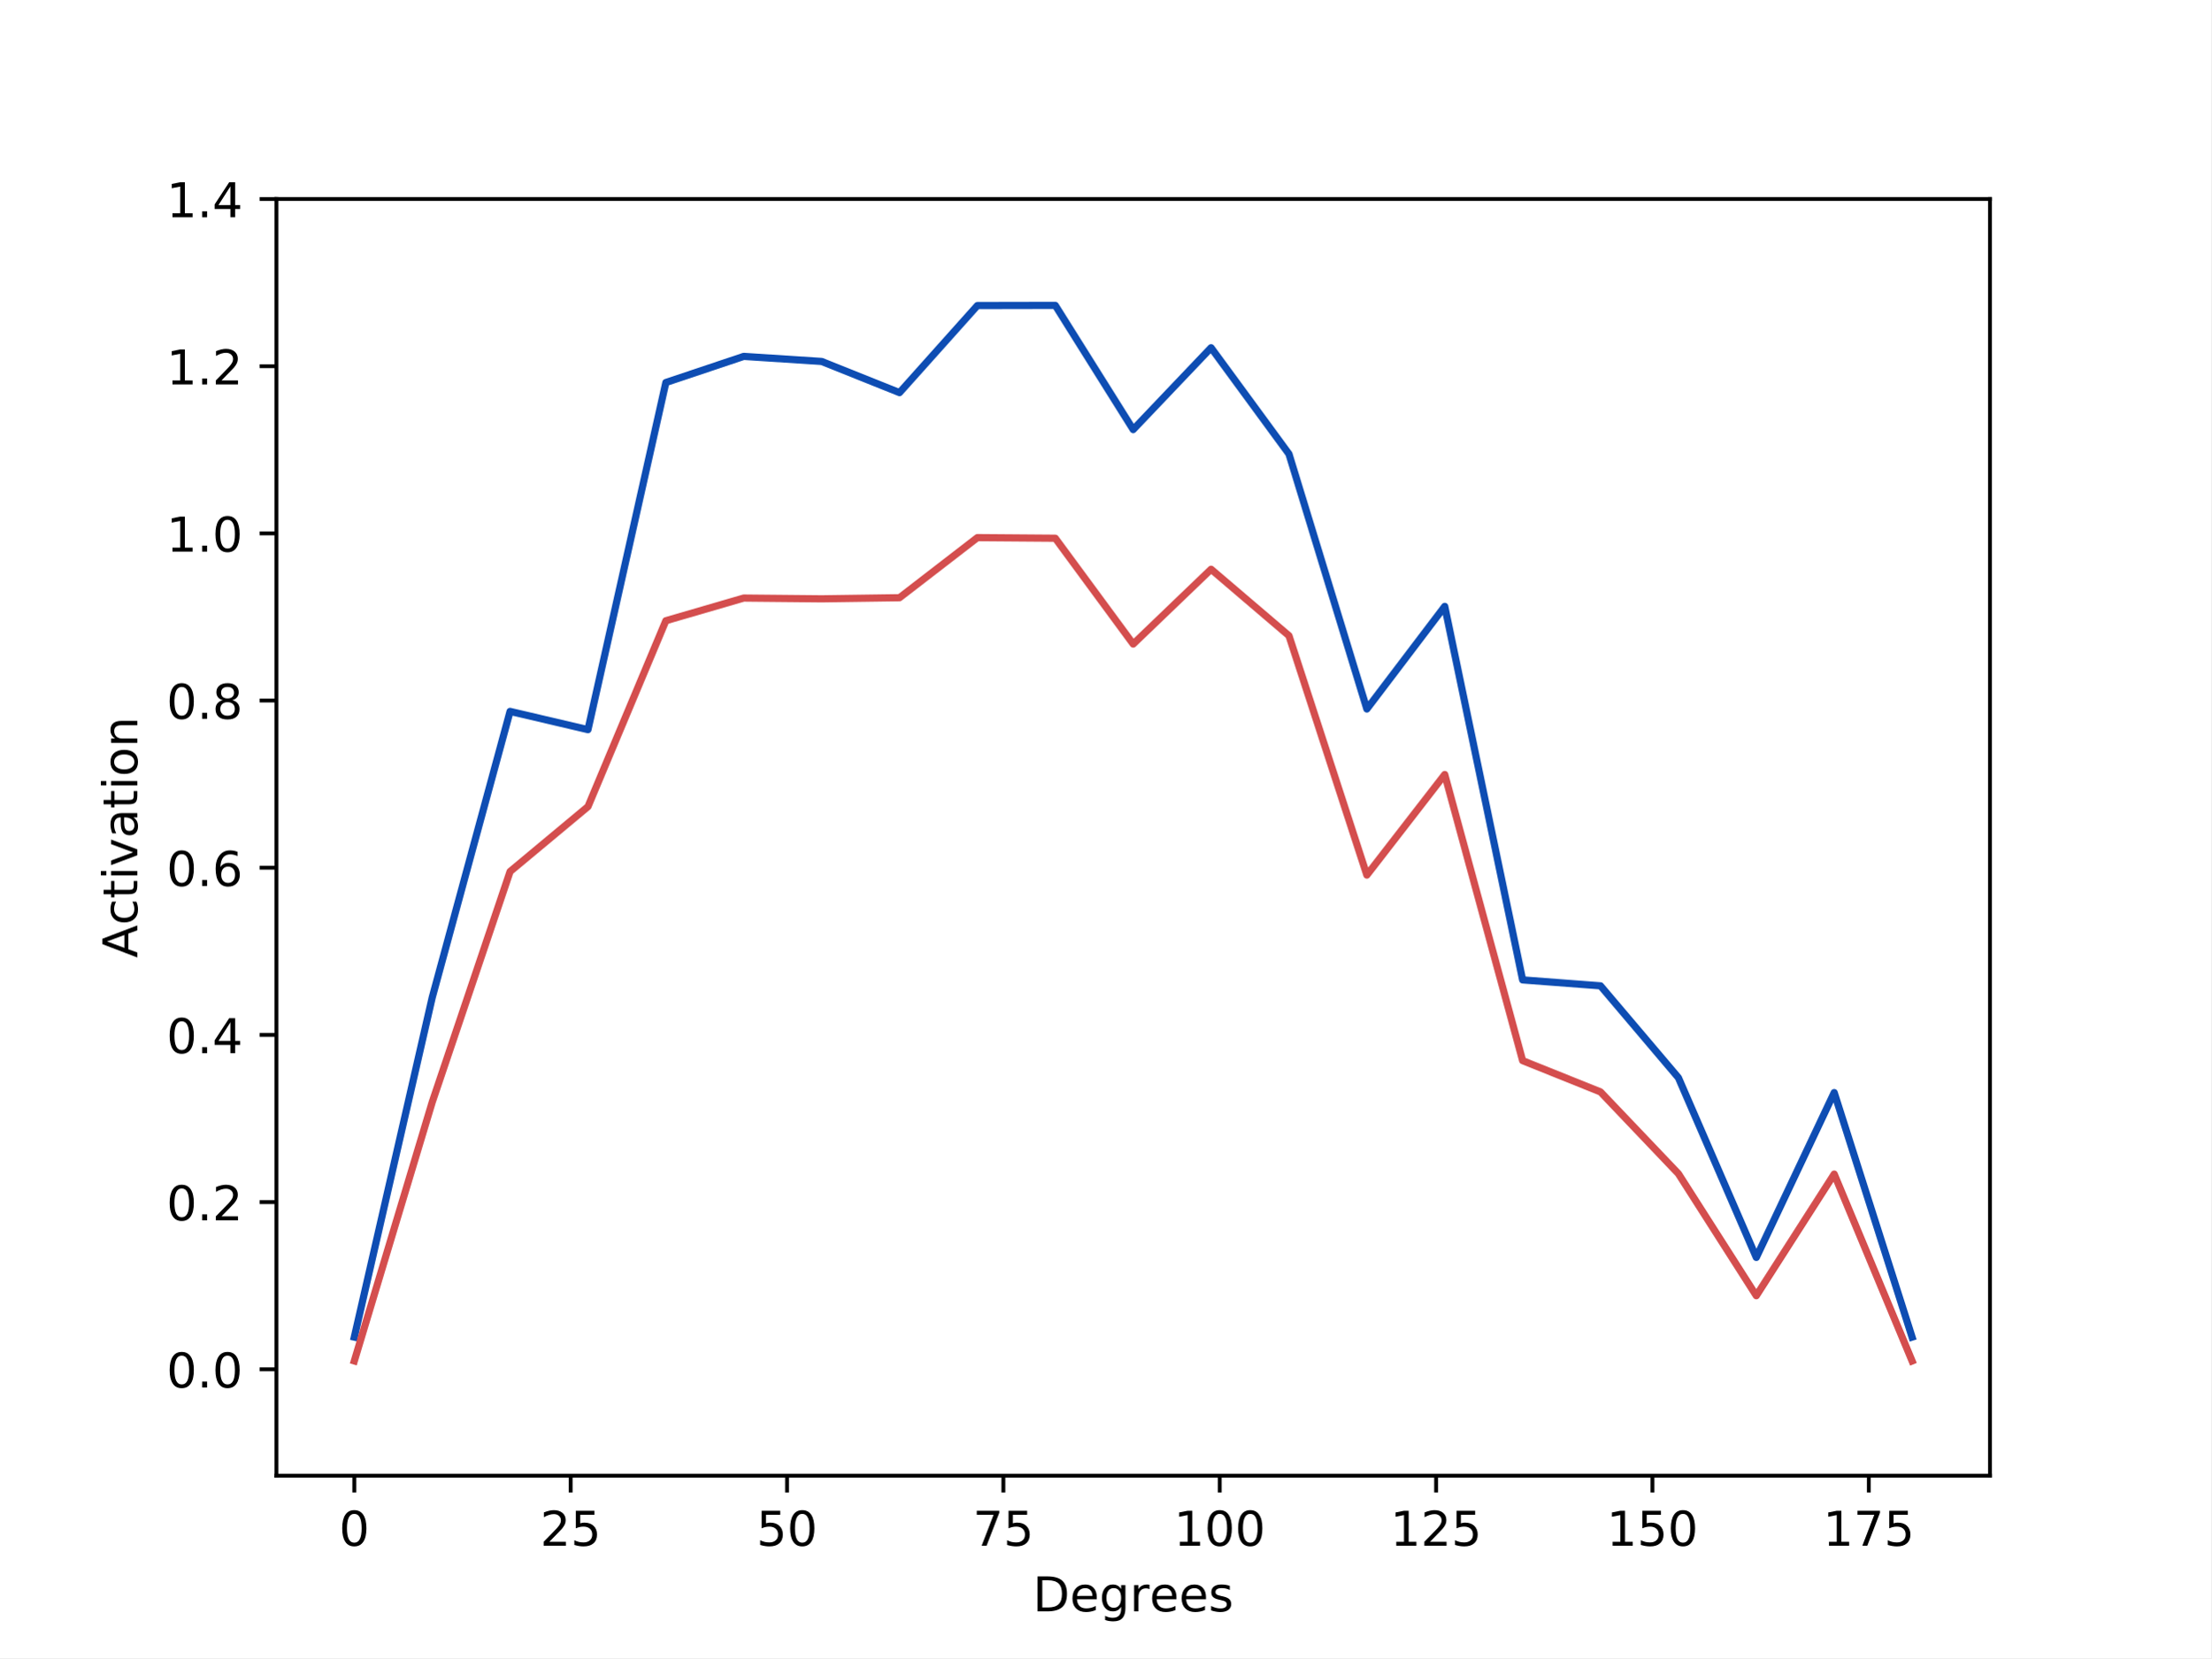
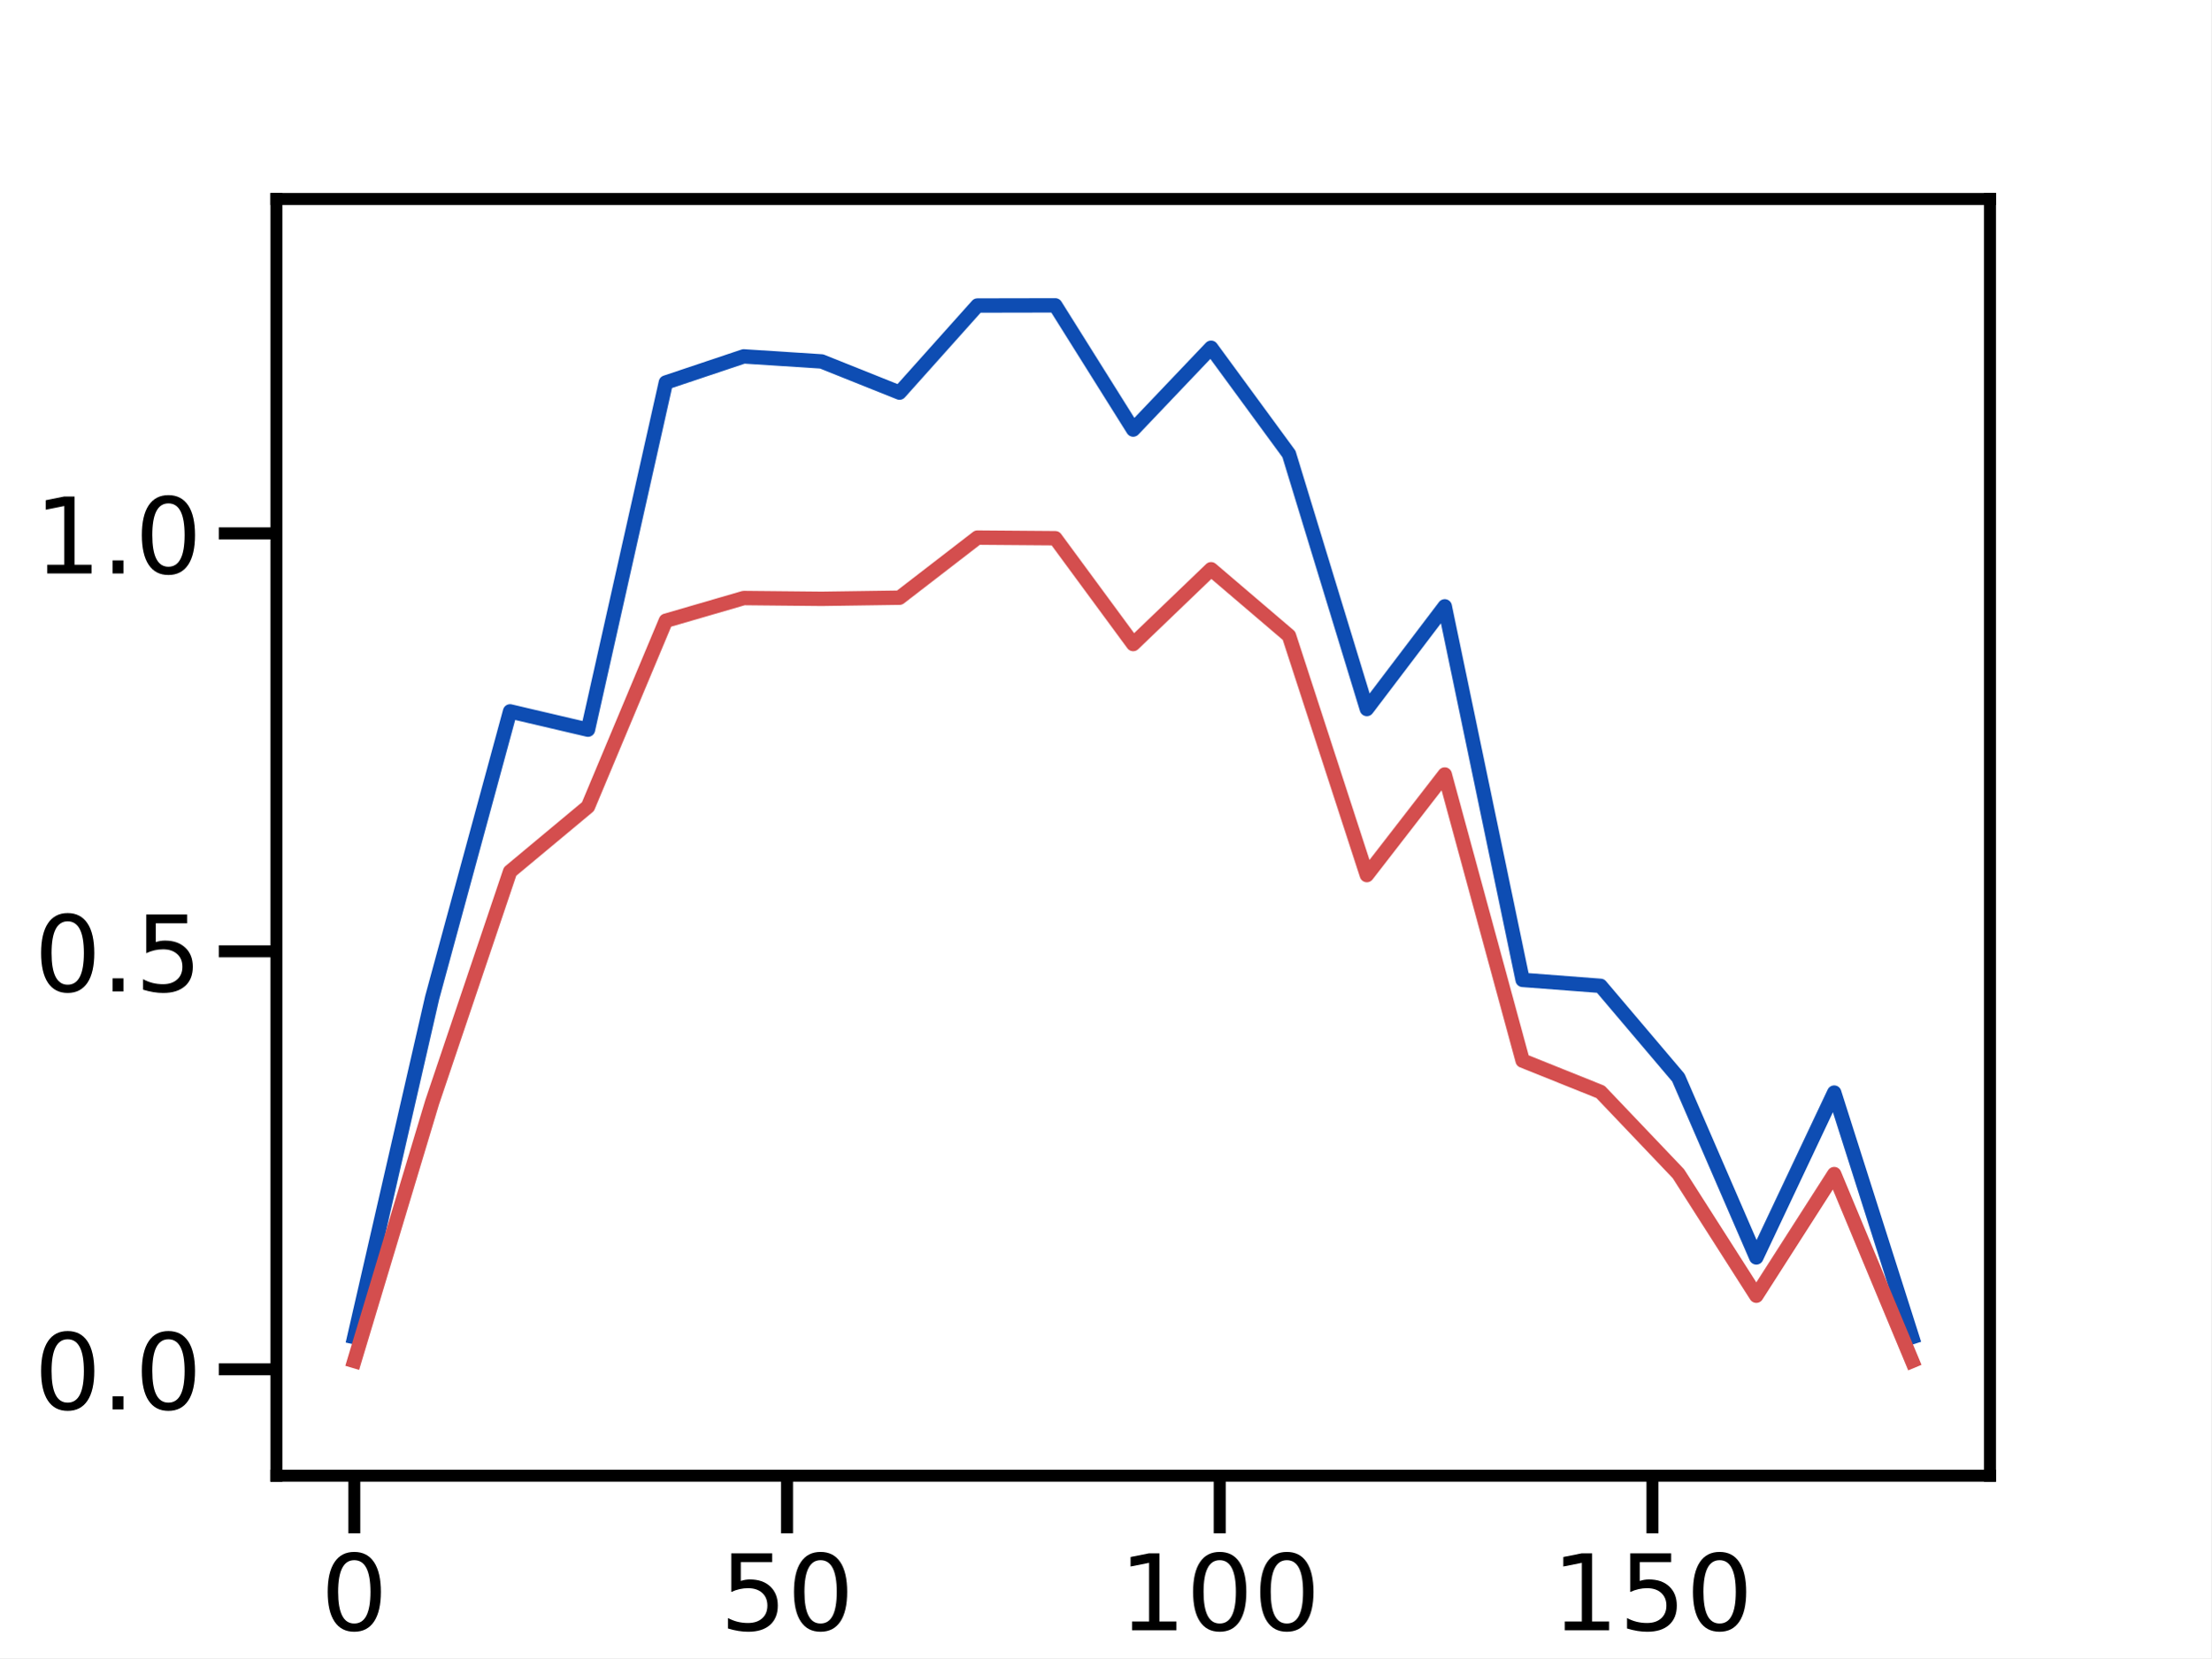
<svg xmlns="http://www.w3.org/2000/svg" xmlns:xlink="http://www.w3.org/1999/xlink" height="345.6pt" version="1.1" viewBox="0 0 460.8 345.6" width="460.8pt">
  <defs>
    <style type="text/css">
*{stroke-linecap:butt;stroke-linejoin:round;}
  </style>
  </defs>
  <g id="figure_1">
    <g id="patch_1">
      <path d="M 0 345.6  L 460.8 345.6  L 460.8 0  L 0 0  z " style="fill:#ffffff;" />
    </g>
    <g id="axes_1">
      <g id="patch_2">
        <path d="M 57.6 307.584  L 414.72 307.584  L 414.72 41.472  L 57.6 41.472  z " style="fill:#ffffff;" />
      </g>
      <g id="matplotlib.axis_1">
        <g id="xtick_1">
          <g id="line2d_1">
            <defs>
-               <path d="M 0 0  L 0 3.5  " id="mb09b7c9283" style="stroke:#000000;stroke-width:0.8;" />
+               <path d="M 0 0  L 0 12  " id="m26e7e8d1d3" style="stroke:#000000;stroke-width:2.5;" />
            </defs>
            <g>
-               <use style="stroke:#000000;stroke-width:0.8;" x="73.833" xlink:href="#mb09b7c9283" y="307.584" />
+               <use style="stroke:#000000;stroke-width:2.5;" x="73.833" xlink:href="#m26e7e8d1d3" y="307.584" />
            </g>
          </g>
          <g id="text_1">
            <defs>
              <path d="M 31.781 66.406  Q 24.172 66.406 20.328 58.906  Q 16.5 51.422 16.5 36.375  Q 16.5 21.391 20.328 13.891  Q 24.172 6.391 31.781 6.391  Q 39.453 6.391 43.281 13.891  Q 47.125 21.391 47.125 36.375  Q 47.125 51.422 43.281 58.906  Q 39.453 66.406 31.781 66.406  z M 31.781 74.219  Q 44.047 74.219 50.516 64.516  Q 56.984 54.828 56.984 36.375  Q 56.984 17.969 50.516 8.266  Q 44.047 -1.422 31.781 -1.422  Q 19.531 -1.422 13.062 8.266  Q 6.594 17.969 6.594 36.375  Q 6.594 54.828 13.062 64.516  Q 19.531 74.219 31.781 74.219  z " id="DejaVuSans-48" />
            </defs>
-             <g transform="translate(70.65148 322.1824)scale(0.1 -0.1)">
+             <g transform="translate(66.83398 339.8006)scale(0.22 -0.22)">
              <use xlink:href="#DejaVuSans-48" />
            </g>
          </g>
        </g>
        <g id="xtick_2">
          <g id="line2d_2">
            <g>
-               <use style="stroke:#000000;stroke-width:0.8;" x="118.924" xlink:href="#mb09b7c9283" y="307.584" />
+               <use style="stroke:#000000;stroke-width:2.5;" x="164.015" xlink:href="#m26e7e8d1d3" y="307.584" />
            </g>
          </g>
          <g id="text_2">
            <defs>
-               <path d="M 19.188 8.297  L 53.609 8.297  L 53.609 0  L 7.328 0  L 7.328 8.297  Q 12.938 14.109 22.625 23.891  Q 32.328 33.688 34.812 36.531  Q 39.547 41.844 41.422 45.531  Q 43.312 49.219 43.312 52.781  Q 43.312 58.594 39.234 62.25  Q 35.156 65.922 28.609 65.922  Q 23.969 65.922 18.812 64.312  Q 13.672 62.703 7.812 59.422  L 7.812 69.391  Q 13.766 71.781 18.938 73  Q 24.125 74.219 28.422 74.219  Q 39.75 74.219 46.484 68.547  Q 53.219 62.891 53.219 53.422  Q 53.219 48.922 51.531 44.891  Q 49.859 40.875 45.406 35.406  Q 44.188 33.984 37.641 27.219  Q 31.109 20.453 19.188 8.297  z " id="DejaVuSans-50" />
              <path d="M 10.797 72.906  L 49.516 72.906  L 49.516 64.594  L 19.828 64.594  L 19.828 46.734  Q 21.969 47.469 24.109 47.828  Q 26.266 48.188 28.422 48.188  Q 40.625 48.188 47.75 41.5  Q 54.891 34.812 54.891 23.391  Q 54.891 11.625 47.562 5.094  Q 40.234 -1.422 26.906 -1.422  Q 22.312 -1.422 17.547 -0.641  Q 12.797 0.141 7.719 1.703  L 7.719 11.625  Q 12.109 9.234 16.797 8.062  Q 21.484 6.891 26.703 6.891  Q 35.156 6.891 40.078 11.328  Q 45.016 15.766 45.016 23.391  Q 45.016 31 40.078 35.438  Q 35.156 39.891 26.703 39.891  Q 22.75 39.891 18.812 39.016  Q 14.891 38.141 10.797 36.281  z " id="DejaVuSans-53" />
            </defs>
-             <g transform="translate(112.5611 322.1824)scale(0.1 -0.1)">
-               <use xlink:href="#DejaVuSans-50" />
-               <use x="63.623" xlink:href="#DejaVuSans-53" />
+             <g transform="translate(150.017 339.8006)scale(0.22 -0.22)">
+               <use xlink:href="#DejaVuSans-53" />
+               <use x="63.623" xlink:href="#DejaVuSans-48" />
            </g>
          </g>
        </g>
        <g id="xtick_3">
          <g id="line2d_3">
            <g>
-               <use style="stroke:#000000;stroke-width:0.8;" x="164.015" xlink:href="#mb09b7c9283" y="307.584" />
+               <use style="stroke:#000000;stroke-width:2.5;" x="254.196" xlink:href="#m26e7e8d1d3" y="307.584" />
            </g>
          </g>
          <g id="text_3">
-             <g transform="translate(157.652 322.1824)scale(0.1 -0.1)">
-               <use xlink:href="#DejaVuSans-53" />
+             <defs>
+               <path d="M 12.406 8.297  L 28.516 8.297  L 28.516 63.922  L 10.984 60.406  L 10.984 69.391  L 28.422 72.906  L 38.281 72.906  L 38.281 8.297  L 54.391 8.297  L 54.391 0  L 12.406 0  z " id="DejaVuSans-49" />
+             </defs>
+             <g transform="translate(233.2001 339.8006)scale(0.22 -0.22)">
+               <use xlink:href="#DejaVuSans-49" />
              <use x="63.623" xlink:href="#DejaVuSans-48" />
+               <use x="127.246" xlink:href="#DejaVuSans-48" />
            </g>
          </g>
        </g>
        <g id="xtick_4">
          <g id="line2d_4">
            <g>
-               <use style="stroke:#000000;stroke-width:0.8;" x="209.105" xlink:href="#mb09b7c9283" y="307.584" />
+               <use style="stroke:#000000;stroke-width:2.5;" x="344.378" xlink:href="#m26e7e8d1d3" y="307.584" />
            </g>
          </g>
          <g id="text_4">
-             <defs>
-               <path d="M 8.203 72.906  L 55.078 72.906  L 55.078 68.703  L 28.609 0  L 18.312 0  L 43.219 64.594  L 8.203 64.594  z " id="DejaVuSans-55" />
-             </defs>
-             <g transform="translate(202.743 322.1824)scale(0.1 -0.1)">
-               <use xlink:href="#DejaVuSans-55" />
-               <use x="63.623" xlink:href="#DejaVuSans-53" />
-             </g>
-           </g>
-         </g>
-         <g id="xtick_5">
-           <g id="line2d_5">
-             <g>
-               <use style="stroke:#000000;stroke-width:0.8;" x="254.196" xlink:href="#mb09b7c9283" y="307.584" />
-             </g>
-           </g>
-           <g id="text_5">
-             <defs>
-               <path d="M 12.406 8.297  L 28.516 8.297  L 28.516 63.922  L 10.984 60.406  L 10.984 69.391  L 28.422 72.906  L 38.281 72.906  L 38.281 8.297  L 54.391 8.297  L 54.391 0  L 12.406 0  z " id="DejaVuSans-49" />
-             </defs>
-             <g transform="translate(244.6526 322.1824)scale(0.1 -0.1)">
-               <use xlink:href="#DejaVuSans-49" />
-               <use x="63.623" xlink:href="#DejaVuSans-48" />
-               <use x="127.246" xlink:href="#DejaVuSans-48" />
-             </g>
-           </g>
-         </g>
-         <g id="xtick_6">
-           <g id="line2d_6">
-             <g>
-               <use style="stroke:#000000;stroke-width:0.8;" x="299.287" xlink:href="#mb09b7c9283" y="307.584" />
-             </g>
-           </g>
-           <g id="text_6">
-             <g transform="translate(289.7435 322.1824)scale(0.1 -0.1)">
-               <use xlink:href="#DejaVuSans-49" />
-               <use x="63.623" xlink:href="#DejaVuSans-50" />
-               <use x="127.246" xlink:href="#DejaVuSans-53" />
-             </g>
-           </g>
-         </g>
-         <g id="xtick_7">
-           <g id="line2d_7">
-             <g>
-               <use style="stroke:#000000;stroke-width:0.8;" x="344.378" xlink:href="#mb09b7c9283" y="307.584" />
-             </g>
-           </g>
-           <g id="text_7">
-             <g transform="translate(334.8344 322.1824)scale(0.1 -0.1)">
+             <g transform="translate(323.3819 339.8006)scale(0.22 -0.22)">
              <use xlink:href="#DejaVuSans-49" />
              <use x="63.623" xlink:href="#DejaVuSans-53" />
              <use x="127.246" xlink:href="#DejaVuSans-48" />
            </g>
          </g>
        </g>
-         <g id="xtick_8">
-           <g id="line2d_8">
-             <g>
-               <use style="stroke:#000000;stroke-width:0.8;" x="389.469" xlink:href="#mb09b7c9283" y="307.584" />
-             </g>
-           </g>
-           <g id="text_8">
-             <g transform="translate(379.9253 322.1824)scale(0.1 -0.1)">
-               <use xlink:href="#DejaVuSans-49" />
-               <use x="63.623" xlink:href="#DejaVuSans-55" />
-               <use x="127.246" xlink:href="#DejaVuSans-53" />
-             </g>
-           </g>
-         </g>
-         <g id="text_9">
+         <g id="text_5">
          <defs>
            <path d="M 19.672 64.797  L 19.672 8.109  L 31.594 8.109  Q 46.688 8.109 53.688 14.938  Q 60.688 21.781 60.688 36.531  Q 60.688 51.172 53.688 57.984  Q 46.688 64.797 31.594 64.797  z M 9.812 72.906  L 30.078 72.906  Q 51.266 72.906 61.172 64.094  Q 71.094 55.281 71.094 36.531  Q 71.094 17.672 61.125 8.828  Q 51.172 0 30.078 0  L 9.812 0  z " id="DejaVuSans-68" />
            <path d="M 56.203 29.594  L 56.203 25.203  L 14.891 25.203  Q 15.484 15.922 20.484 11.062  Q 25.484 6.203 34.422 6.203  Q 39.594 6.203 44.453 7.469  Q 49.312 8.734 54.109 11.281  L 54.109 2.781  Q 49.266 0.734 44.188 -0.344  Q 39.109 -1.422 33.891 -1.422  Q 20.797 -1.422 13.156 6.188  Q 5.516 13.812 5.516 26.812  Q 5.516 40.234 12.766 48.109  Q 20.016 56 32.328 56  Q 43.359 56 49.781 48.891  Q 56.203 41.797 56.203 29.594  z M 47.219 32.234  Q 47.125 39.594 43.094 43.984  Q 39.062 48.391 32.422 48.391  Q 24.906 48.391 20.391 44.141  Q 15.875 39.891 15.188 32.172  z " id="DejaVuSans-101" />
            <path d="M 45.406 27.984  Q 45.406 37.75 41.375 43.109  Q 37.359 48.484 30.078 48.484  Q 22.859 48.484 18.828 43.109  Q 14.797 37.75 14.797 27.984  Q 14.797 18.266 18.828 12.891  Q 22.859 7.516 30.078 7.516  Q 37.359 7.516 41.375 12.891  Q 45.406 18.266 45.406 27.984  z M 54.391 6.781  Q 54.391 -7.172 48.188 -13.984  Q 42 -20.797 29.203 -20.797  Q 24.469 -20.797 20.266 -20.094  Q 16.062 -19.391 12.109 -17.922  L 12.109 -9.188  Q 16.062 -11.328 19.922 -12.344  Q 23.781 -13.375 27.781 -13.375  Q 36.625 -13.375 41.016 -8.766  Q 45.406 -4.156 45.406 5.172  L 45.406 9.625  Q 42.625 4.781 38.281 2.391  Q 33.938 0 27.875 0  Q 17.828 0 11.672 7.656  Q 5.516 15.328 5.516 27.984  Q 5.516 40.672 11.672 48.328  Q 17.828 56 27.875 56  Q 33.938 56 38.281 53.609  Q 42.625 51.219 45.406 46.391  L 45.406 54.688  L 54.391 54.688  z " id="DejaVuSans-103" />
            <path d="M 41.109 46.297  Q 39.594 47.172 37.812 47.578  Q 36.031 48 33.891 48  Q 26.266 48 22.188 43.047  Q 18.109 38.094 18.109 28.812  L 18.109 0  L 9.078 0  L 9.078 54.688  L 18.109 54.688  L 18.109 46.188  Q 20.953 51.172 25.484 53.578  Q 30.031 56 36.531 56  Q 37.453 56 38.578 55.875  Q 39.703 55.766 41.062 55.516  z " id="DejaVuSans-114" />
            <path d="M 44.281 53.078  L 44.281 44.578  Q 40.484 46.531 36.375 47.5  Q 32.281 48.484 27.875 48.484  Q 21.188 48.484 17.844 46.438  Q 14.5 44.391 14.5 40.281  Q 14.5 37.156 16.891 35.375  Q 19.281 33.594 26.516 31.984  L 29.594 31.297  Q 39.156 29.25 43.188 25.516  Q 47.219 21.781 47.219 15.094  Q 47.219 7.469 41.188 3.016  Q 35.156 -1.422 24.609 -1.422  Q 20.219 -1.422 15.453 -0.562  Q 10.688 0.297 5.422 2  L 5.422 11.281  Q 10.406 8.688 15.234 7.391  Q 20.062 6.109 24.812 6.109  Q 31.156 6.109 34.562 8.281  Q 37.984 10.453 37.984 14.406  Q 37.984 18.062 35.516 20.016  Q 33.062 21.969 24.703 23.781  L 21.578 24.516  Q 13.234 26.266 9.516 29.906  Q 5.812 33.547 5.812 39.891  Q 5.812 47.609 11.281 51.797  Q 16.75 56 26.812 56  Q 31.781 56 36.172 55.266  Q 40.578 54.547 44.281 53.078  z " id="DejaVuSans-115" />
          </defs>
-           <g transform="translate(215.2475 335.8606)scale(0.1 -0.1)">
+           <g transform="translate(185.97 366.6121)scale(0.24 -0.24)">
            <use xlink:href="#DejaVuSans-68" />
            <use x="77.002" xlink:href="#DejaVuSans-101" />
            <use x="138.525" xlink:href="#DejaVuSans-103" />
            <use x="202.002" xlink:href="#DejaVuSans-114" />
            <use x="243.084" xlink:href="#DejaVuSans-101" />
            <use x="304.607" xlink:href="#DejaVuSans-101" />
            <use x="366.131" xlink:href="#DejaVuSans-115" />
          </g>
        </g>
      </g>
      <g id="matplotlib.axis_2">
        <g id="ytick_1">
-           <g id="line2d_9">
+           <g id="line2d_5">
            <defs>
-               <path d="M 0 0  L -3.5 0  " id="m3b3fad0cac" style="stroke:#000000;stroke-width:0.8;" />
+               <path d="M 0 0  L -12 0  " id="me955ec6d89" style="stroke:#000000;stroke-width:2.5;" />
            </defs>
            <g>
-               <use style="stroke:#000000;stroke-width:0.8;" x="57.6" xlink:href="#m3b3fad0cac" y="285.408" />
+               <use style="stroke:#000000;stroke-width:2.5;" x="57.6" xlink:href="#me955ec6d89" y="285.408" />
            </g>
          </g>
-           <g id="text_10">
+           <g id="text_6">
            <defs>
              <path d="M 10.688 12.406  L 21 12.406  L 21 0  L 10.688 0  z " id="DejaVuSans-46" />
            </defs>
-             <g transform="translate(34.69687 289.2072)scale(0.1 -0.1)">
+             <g transform="translate(7.113125 293.7663)scale(0.22 -0.22)">
              <use xlink:href="#DejaVuSans-48" />
              <use x="63.623" xlink:href="#DejaVuSans-46" />
              <use x="95.41" xlink:href="#DejaVuSans-48" />
            </g>
          </g>
        </g>
        <g id="ytick_2">
-           <g id="line2d_10">
+           <g id="line2d_6">
            <g>
-               <use style="stroke:#000000;stroke-width:0.8;" x="57.6" xlink:href="#m3b3fad0cac" y="250.56" />
+               <use style="stroke:#000000;stroke-width:2.5;" x="57.6" xlink:href="#me955ec6d89" y="198.289" />
            </g>
          </g>
-           <g id="text_11">
-             <g transform="translate(34.69687 254.3596)scale(0.1 -0.1)">
+           <g id="text_7">
+             <g transform="translate(7.113125 206.6472)scale(0.22 -0.22)">
              <use xlink:href="#DejaVuSans-48" />
              <use x="63.623" xlink:href="#DejaVuSans-46" />
-               <use x="95.41" xlink:href="#DejaVuSans-50" />
+               <use x="95.41" xlink:href="#DejaVuSans-53" />
            </g>
          </g>
        </g>
        <g id="ytick_3">
-           <g id="line2d_11">
+           <g id="line2d_7">
            <g>
-               <use style="stroke:#000000;stroke-width:0.8;" x="57.6" xlink:href="#m3b3fad0cac" y="215.713" />
+               <use style="stroke:#000000;stroke-width:2.5;" x="57.6" xlink:href="#me955ec6d89" y="111.17" />
            </g>
          </g>
-           <g id="text_12">
-             <defs>
-               <path d="M 37.797 64.312  L 12.891 25.391  L 37.797 25.391  z M 35.203 72.906  L 47.609 72.906  L 47.609 25.391  L 58.016 25.391  L 58.016 17.188  L 47.609 17.188  L 47.609 0  L 37.797 0  L 37.797 17.188  L 4.891 17.188  L 4.891 26.703  z " id="DejaVuSans-52" />
-             </defs>
-             <g transform="translate(34.69687 219.5119)scale(0.1 -0.1)">
-               <use xlink:href="#DejaVuSans-48" />
-               <use x="63.623" xlink:href="#DejaVuSans-46" />
-               <use x="95.41" xlink:href="#DejaVuSans-52" />
-             </g>
-           </g>
-         </g>
-         <g id="ytick_4">
-           <g id="line2d_12">
-             <g>
-               <use style="stroke:#000000;stroke-width:0.8;" x="57.6" xlink:href="#m3b3fad0cac" y="180.865" />
-             </g>
-           </g>
-           <g id="text_13">
-             <defs>
-               <path d="M 33.016 40.375  Q 26.375 40.375 22.484 35.828  Q 18.609 31.297 18.609 23.391  Q 18.609 15.531 22.484 10.953  Q 26.375 6.391 33.016 6.391  Q 39.656 6.391 43.531 10.953  Q 47.406 15.531 47.406 23.391  Q 47.406 31.297 43.531 35.828  Q 39.656 40.375 33.016 40.375  z M 52.594 71.297  L 52.594 62.312  Q 48.875 64.062 45.094 64.984  Q 41.312 65.922 37.594 65.922  Q 27.828 65.922 22.672 59.328  Q 17.531 52.734 16.797 39.406  Q 19.672 43.656 24.016 45.922  Q 28.375 48.188 33.594 48.188  Q 44.578 48.188 50.953 41.516  Q 57.328 34.859 57.328 23.391  Q 57.328 12.156 50.688 5.359  Q 44.047 -1.422 33.016 -1.422  Q 20.359 -1.422 13.672 8.266  Q 6.984 17.969 6.984 36.375  Q 6.984 53.656 15.188 63.938  Q 23.391 74.219 37.203 74.219  Q 40.922 74.219 44.703 73.484  Q 48.484 72.75 52.594 71.297  z " id="DejaVuSans-54" />
-             </defs>
-             <g transform="translate(34.69687 184.6643)scale(0.1 -0.1)">
-               <use xlink:href="#DejaVuSans-48" />
-               <use x="63.623" xlink:href="#DejaVuSans-46" />
-               <use x="95.41" xlink:href="#DejaVuSans-54" />
-             </g>
-           </g>
-         </g>
-         <g id="ytick_5">
-           <g id="line2d_13">
-             <g>
-               <use style="stroke:#000000;stroke-width:0.8;" x="57.6" xlink:href="#m3b3fad0cac" y="146.017" />
-             </g>
-           </g>
-           <g id="text_14">
-             <defs>
-               <path d="M 31.781 34.625  Q 24.75 34.625 20.719 30.859  Q 16.703 27.094 16.703 20.516  Q 16.703 13.922 20.719 10.156  Q 24.75 6.391 31.781 6.391  Q 38.812 6.391 42.859 10.172  Q 46.922 13.969 46.922 20.516  Q 46.922 27.094 42.891 30.859  Q 38.875 34.625 31.781 34.625  z M 21.922 38.812  Q 15.578 40.375 12.031 44.719  Q 8.5 49.078 8.5 55.328  Q 8.5 64.062 14.719 69.141  Q 20.953 74.219 31.781 74.219  Q 42.672 74.219 48.875 69.141  Q 55.078 64.062 55.078 55.328  Q 55.078 49.078 51.531 44.719  Q 48 40.375 41.703 38.812  Q 48.828 37.156 52.797 32.312  Q 56.781 27.484 56.781 20.516  Q 56.781 9.906 50.312 4.234  Q 43.844 -1.422 31.781 -1.422  Q 19.734 -1.422 13.25 4.234  Q 6.781 9.906 6.781 20.516  Q 6.781 27.484 10.781 32.312  Q 14.797 37.156 21.922 38.812  z M 18.312 54.391  Q 18.312 48.734 21.844 45.562  Q 25.391 42.391 31.781 42.391  Q 38.141 42.391 41.719 45.562  Q 45.312 48.734 45.312 54.391  Q 45.312 60.062 41.719 63.234  Q 38.141 66.406 31.781 66.406  Q 25.391 66.406 21.844 63.234  Q 18.312 60.062 18.312 54.391  z " id="DejaVuSans-56" />
-             </defs>
-             <g transform="translate(34.69687 149.8167)scale(0.1 -0.1)">
-               <use xlink:href="#DejaVuSans-48" />
-               <use x="63.623" xlink:href="#DejaVuSans-46" />
-               <use x="95.41" xlink:href="#DejaVuSans-56" />
-             </g>
-           </g>
-         </g>
-         <g id="ytick_6">
-           <g id="line2d_14">
-             <g>
-               <use style="stroke:#000000;stroke-width:0.8;" x="57.6" xlink:href="#m3b3fad0cac" y="111.17" />
-             </g>
-           </g>
-           <g id="text_15">
-             <g transform="translate(34.69687 114.969)scale(0.1 -0.1)">
+           <g id="text_8">
+             <g transform="translate(7.113125 119.5281)scale(0.22 -0.22)">
              <use xlink:href="#DejaVuSans-49" />
              <use x="63.623" xlink:href="#DejaVuSans-46" />
              <use x="95.41" xlink:href="#DejaVuSans-48" />
            </g>
          </g>
        </g>
-         <g id="ytick_7">
-           <g id="line2d_15">
-             <g>
-               <use style="stroke:#000000;stroke-width:0.8;" x="57.6" xlink:href="#m3b3fad0cac" y="76.322" />
-             </g>
-           </g>
-           <g id="text_16">
-             <g transform="translate(34.69687 80.12141)scale(0.1 -0.1)">
-               <use xlink:href="#DejaVuSans-49" />
-               <use x="63.623" xlink:href="#DejaVuSans-46" />
-               <use x="95.41" xlink:href="#DejaVuSans-50" />
-             </g>
-           </g>
-         </g>
-         <g id="ytick_8">
-           <g id="line2d_16">
-             <g>
-               <use style="stroke:#000000;stroke-width:0.8;" x="57.6" xlink:href="#m3b3fad0cac" y="41.475" />
-             </g>
-           </g>
-           <g id="text_17">
-             <g transform="translate(34.69687 45.27377)scale(0.1 -0.1)">
-               <use xlink:href="#DejaVuSans-49" />
-               <use x="63.623" xlink:href="#DejaVuSans-46" />
-               <use x="95.41" xlink:href="#DejaVuSans-52" />
-             </g>
-           </g>
-         </g>
-         <g id="text_18">
+         <g id="text_9">
          <defs>
            <path d="M 34.188 63.188  L 20.797 26.906  L 47.609 26.906  z M 28.609 72.906  L 39.797 72.906  L 67.578 0  L 57.328 0  L 50.688 18.703  L 17.828 18.703  L 11.188 0  L 0.781 0  z " id="DejaVuSans-65" />
            <path d="M 48.781 52.594  L 48.781 44.188  Q 44.969 46.297 41.141 47.344  Q 37.312 48.391 33.406 48.391  Q 24.656 48.391 19.812 42.844  Q 14.984 37.312 14.984 27.297  Q 14.984 17.281 19.812 11.734  Q 24.656 6.203 33.406 6.203  Q 37.312 6.203 41.141 7.25  Q 44.969 8.297 48.781 10.406  L 48.781 2.094  Q 45.016 0.344 40.984 -0.531  Q 36.969 -1.422 32.422 -1.422  Q 20.062 -1.422 12.781 6.344  Q 5.516 14.109 5.516 27.297  Q 5.516 40.672 12.859 48.328  Q 20.219 56 33.016 56  Q 37.156 56 41.109 55.141  Q 45.062 54.297 48.781 52.594  z " id="DejaVuSans-99" />
            <path d="M 18.312 70.219  L 18.312 54.688  L 36.812 54.688  L 36.812 47.703  L 18.312 47.703  L 18.312 18.016  Q 18.312 11.328 20.141 9.422  Q 21.969 7.516 27.594 7.516  L 36.812 7.516  L 36.812 0  L 27.594 0  Q 17.188 0 13.234 3.875  Q 9.281 7.766 9.281 18.016  L 9.281 47.703  L 2.688 47.703  L 2.688 54.688  L 9.281 54.688  L 9.281 70.219  z " id="DejaVuSans-116" />
            <path d="M 9.422 54.688  L 18.406 54.688  L 18.406 0  L 9.422 0  z M 9.422 75.984  L 18.406 75.984  L 18.406 64.594  L 9.422 64.594  z " id="DejaVuSans-105" />
            <path d="M 2.984 54.688  L 12.5 54.688  L 29.594 8.797  L 46.688 54.688  L 56.203 54.688  L 35.688 0  L 23.484 0  z " id="DejaVuSans-118" />
            <path d="M 34.281 27.484  Q 23.391 27.484 19.188 25  Q 14.984 22.516 14.984 16.5  Q 14.984 11.719 18.141 8.906  Q 21.297 6.109 26.703 6.109  Q 34.188 6.109 38.703 11.406  Q 43.219 16.703 43.219 25.484  L 43.219 27.484  z M 52.203 31.203  L 52.203 0  L 43.219 0  L 43.219 8.297  Q 40.141 3.328 35.547 0.953  Q 30.953 -1.422 24.312 -1.422  Q 15.922 -1.422 10.953 3.297  Q 6 8.016 6 15.922  Q 6 25.141 12.172 29.828  Q 18.359 34.516 30.609 34.516  L 43.219 34.516  L 43.219 35.406  Q 43.219 41.609 39.141 45  Q 35.062 48.391 27.688 48.391  Q 23 48.391 18.547 47.266  Q 14.109 46.141 10.016 43.891  L 10.016 52.203  Q 14.938 54.109 19.578 55.047  Q 24.219 56 28.609 56  Q 40.484 56 46.344 49.844  Q 52.203 43.703 52.203 31.203  z " id="DejaVuSans-97" />
            <path d="M 30.609 48.391  Q 23.391 48.391 19.188 42.75  Q 14.984 37.109 14.984 27.297  Q 14.984 17.484 19.156 11.844  Q 23.344 6.203 30.609 6.203  Q 37.797 6.203 41.984 11.859  Q 46.188 17.531 46.188 27.297  Q 46.188 37.016 41.984 42.703  Q 37.797 48.391 30.609 48.391  z M 30.609 56  Q 42.328 56 49.016 48.375  Q 55.719 40.766 55.719 27.297  Q 55.719 13.875 49.016 6.219  Q 42.328 -1.422 30.609 -1.422  Q 18.844 -1.422 12.172 6.219  Q 5.516 13.875 5.516 27.297  Q 5.516 40.766 12.172 48.375  Q 18.844 56 30.609 56  z " id="DejaVuSans-111" />
            <path d="M 54.891 33.016  L 54.891 0  L 45.906 0  L 45.906 32.719  Q 45.906 40.484 42.875 44.328  Q 39.844 48.188 33.797 48.188  Q 26.516 48.188 22.312 43.547  Q 18.109 38.922 18.109 30.906  L 18.109 0  L 9.078 0  L 9.078 54.688  L 18.109 54.688  L 18.109 46.188  Q 21.344 51.125 25.703 53.562  Q 30.078 56 35.797 56  Q 45.219 56 50.047 50.172  Q 54.891 44.344 54.891 33.016  z " id="DejaVuSans-110" />
          </defs>
-           <g transform="translate(28.61719 199.6467)rotate(-90)scale(0.1 -0.1)">
+           <g transform="translate(-1.878125 234.813)rotate(-90)scale(0.24 -0.24)">
            <use xlink:href="#DejaVuSans-65" />
            <use x="68.393" xlink:href="#DejaVuSans-99" />
            <use x="123.373" xlink:href="#DejaVuSans-116" />
            <use x="162.582" xlink:href="#DejaVuSans-105" />
            <use x="190.365" xlink:href="#DejaVuSans-118" />
            <use x="249.545" xlink:href="#DejaVuSans-97" />
            <use x="310.824" xlink:href="#DejaVuSans-116" />
            <use x="350.033" xlink:href="#DejaVuSans-105" />
            <use x="377.816" xlink:href="#DejaVuSans-111" />
            <use x="438.998" xlink:href="#DejaVuSans-110" />
          </g>
        </g>
      </g>
-       <g id="line2d_17">
-         <path clip-path="url(#p3280424388)" d="M 73.833 278.697  L 90.065 207.932  L 106.298 148.275  L 122.531 152.08  L 138.764 79.725  L 154.996 74.279  L 171.229 75.332  L 187.462 81.83  L 203.695 63.68  L 219.927 63.648  L 236.16 89.532  L 252.393 72.478  L 268.625 94.625  L 284.858 147.777  L 301.091 126.385  L 317.324 204.244  L 333.556 205.479  L 349.789 224.628  L 366.022 262.088  L 382.255 227.732  L 398.487 278.697  " style="fill:none;stroke:#0e4db3;stroke-linecap:square;stroke-width:1.5;" />
+       <g id="line2d_8">
+         <path clip-path="url(#p204e883688)" d="M 73.833 278.697  L 90.065 207.932  L 106.298 148.275  L 122.531 152.08  L 138.764 79.725  L 154.996 74.279  L 171.229 75.332  L 187.462 81.83  L 203.695 63.68  L 219.927 63.648  L 236.16 89.532  L 252.393 72.478  L 268.625 94.625  L 284.858 147.777  L 301.091 126.385  L 317.324 204.244  L 333.556 205.479  L 349.789 224.628  L 366.022 262.088  L 382.255 227.732  L 398.487 278.697  " style="fill:none;stroke:#0e4db3;stroke-linecap:square;stroke-width:3;" />
      </g>
-       <g id="line2d_18">
-         <path clip-path="url(#p3280424388)" d="M 73.833 283.667  L 90.065 229.734  L 106.298 181.655  L 122.531 168.125  L 138.764 129.375  L 154.996 124.651  L 171.229 124.812  L 187.462 124.577  L 203.695 112.053  L 219.927 112.181  L 236.16 134.236  L 252.393 118.648  L 268.625 132.502  L 284.858 182.393  L 301.091 161.431  L 317.324 221.073  L 333.556 227.594  L 349.789 244.64  L 366.022 270.068  L 382.255 244.718  L 398.487 283.667  " style="fill:none;stroke:#d44e4e;stroke-linecap:square;stroke-width:1.5;" />
+       <g id="line2d_9">
+         <path clip-path="url(#p204e883688)" d="M 73.833 283.667  L 90.065 229.734  L 106.298 181.655  L 122.531 168.125  L 138.764 129.375  L 154.996 124.651  L 171.229 124.812  L 187.462 124.577  L 203.695 112.053  L 219.927 112.181  L 236.16 134.236  L 252.393 118.648  L 268.625 132.502  L 284.858 182.393  L 301.091 161.431  L 317.324 221.073  L 333.556 227.594  L 349.789 244.64  L 366.022 270.068  L 382.255 244.718  L 398.487 283.667  " style="fill:none;stroke:#d44e4e;stroke-linecap:square;stroke-width:3;" />
      </g>
      <g id="patch_3">
-         <path d="M 57.6 307.584  L 57.6 41.472  " style="fill:none;stroke:#000000;stroke-linecap:square;stroke-linejoin:miter;stroke-width:0.8;" />
+         <path d="M 57.6 307.584  L 57.6 41.472  " style="fill:none;stroke:#000000;stroke-linecap:square;stroke-linejoin:miter;stroke-width:2.5;" />
      </g>
      <g id="patch_4">
-         <path d="M 414.72 307.584  L 414.72 41.472  " style="fill:none;stroke:#000000;stroke-linecap:square;stroke-linejoin:miter;stroke-width:0.8;" />
+         <path d="M 414.72 307.584  L 414.72 41.472  " style="fill:none;stroke:#000000;stroke-linecap:square;stroke-linejoin:miter;stroke-width:2.5;" />
      </g>
      <g id="patch_5">
-         <path d="M 57.6 307.584  L 414.72 307.584  " style="fill:none;stroke:#000000;stroke-linecap:square;stroke-linejoin:miter;stroke-width:0.8;" />
+         <path d="M 57.6 307.584  L 414.72 307.584  " style="fill:none;stroke:#000000;stroke-linecap:square;stroke-linejoin:miter;stroke-width:2.5;" />
      </g>
      <g id="patch_6">
-         <path d="M 57.6 41.472  L 414.72 41.472  " style="fill:none;stroke:#000000;stroke-linecap:square;stroke-linejoin:miter;stroke-width:0.8;" />
+         <path d="M 57.6 41.472  L 414.72 41.472  " style="fill:none;stroke:#000000;stroke-linecap:square;stroke-linejoin:miter;stroke-width:2.5;" />
      </g>
    </g>
  </g>
  <defs>
-     <clipPath id="p3280424388">
+     <clipPath id="p204e883688">
      <rect height="266.112" width="357.12" x="57.6" y="41.472" />
    </clipPath>
  </defs>
</svg>
